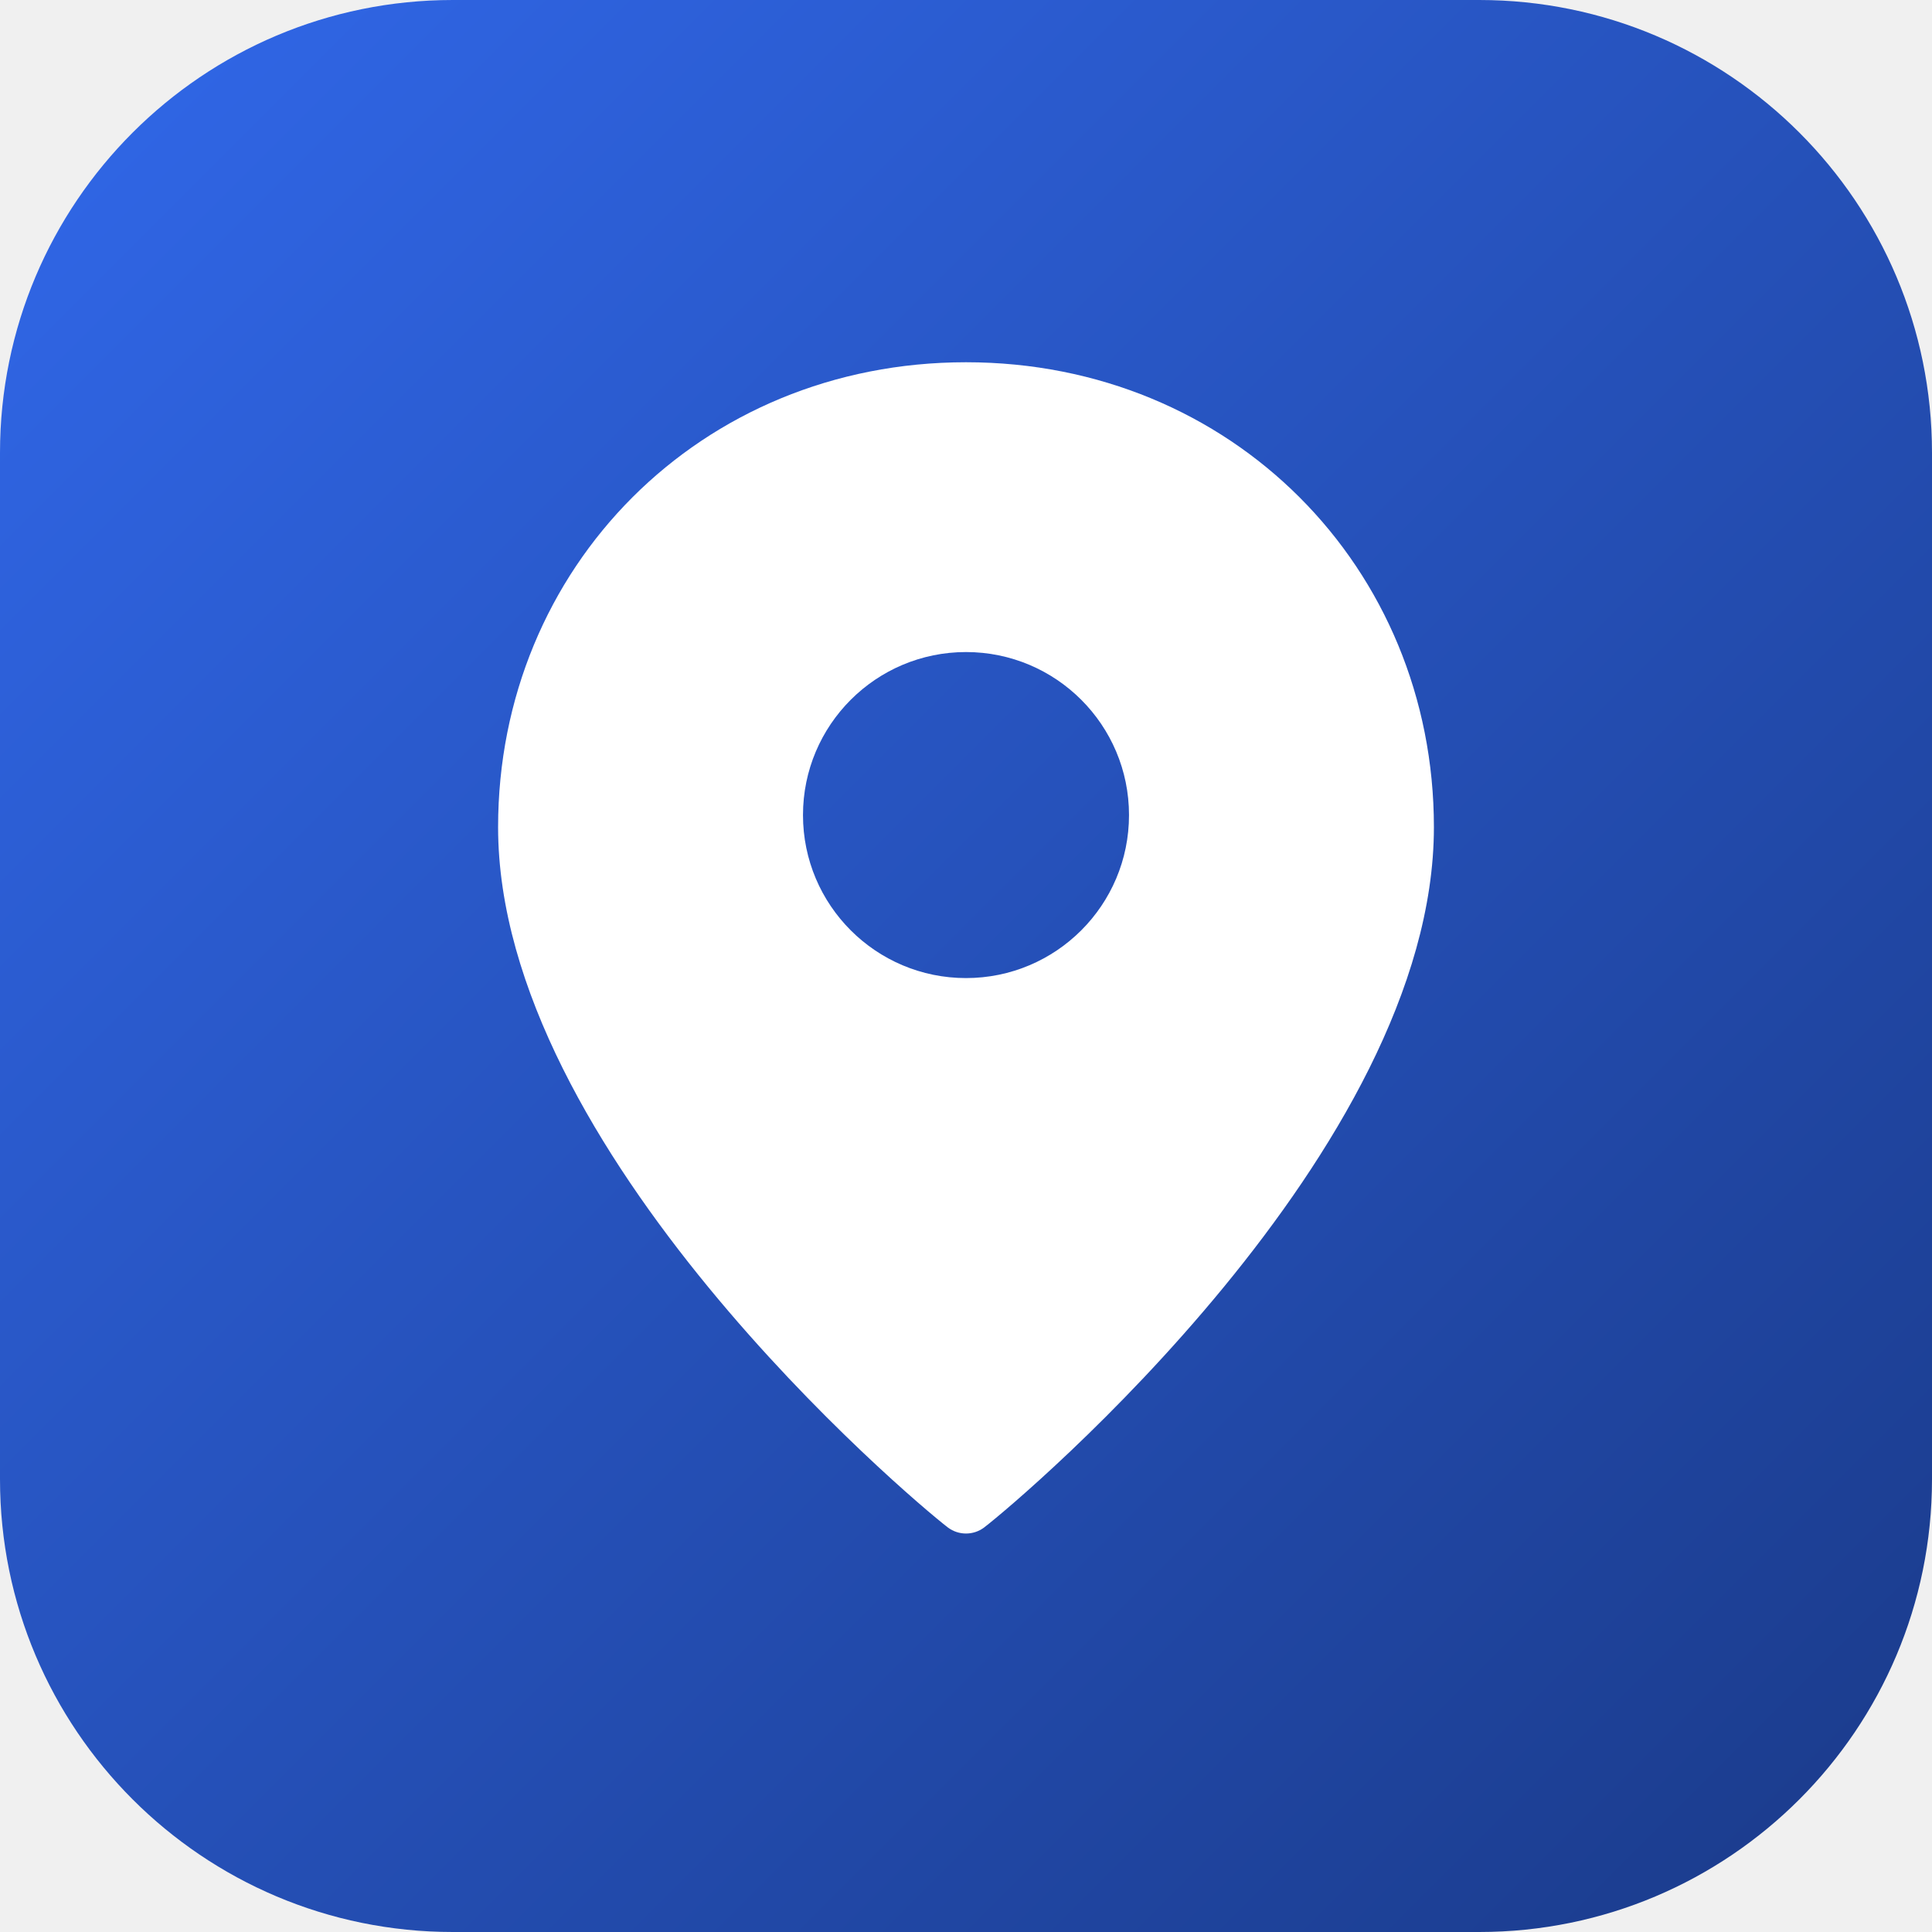
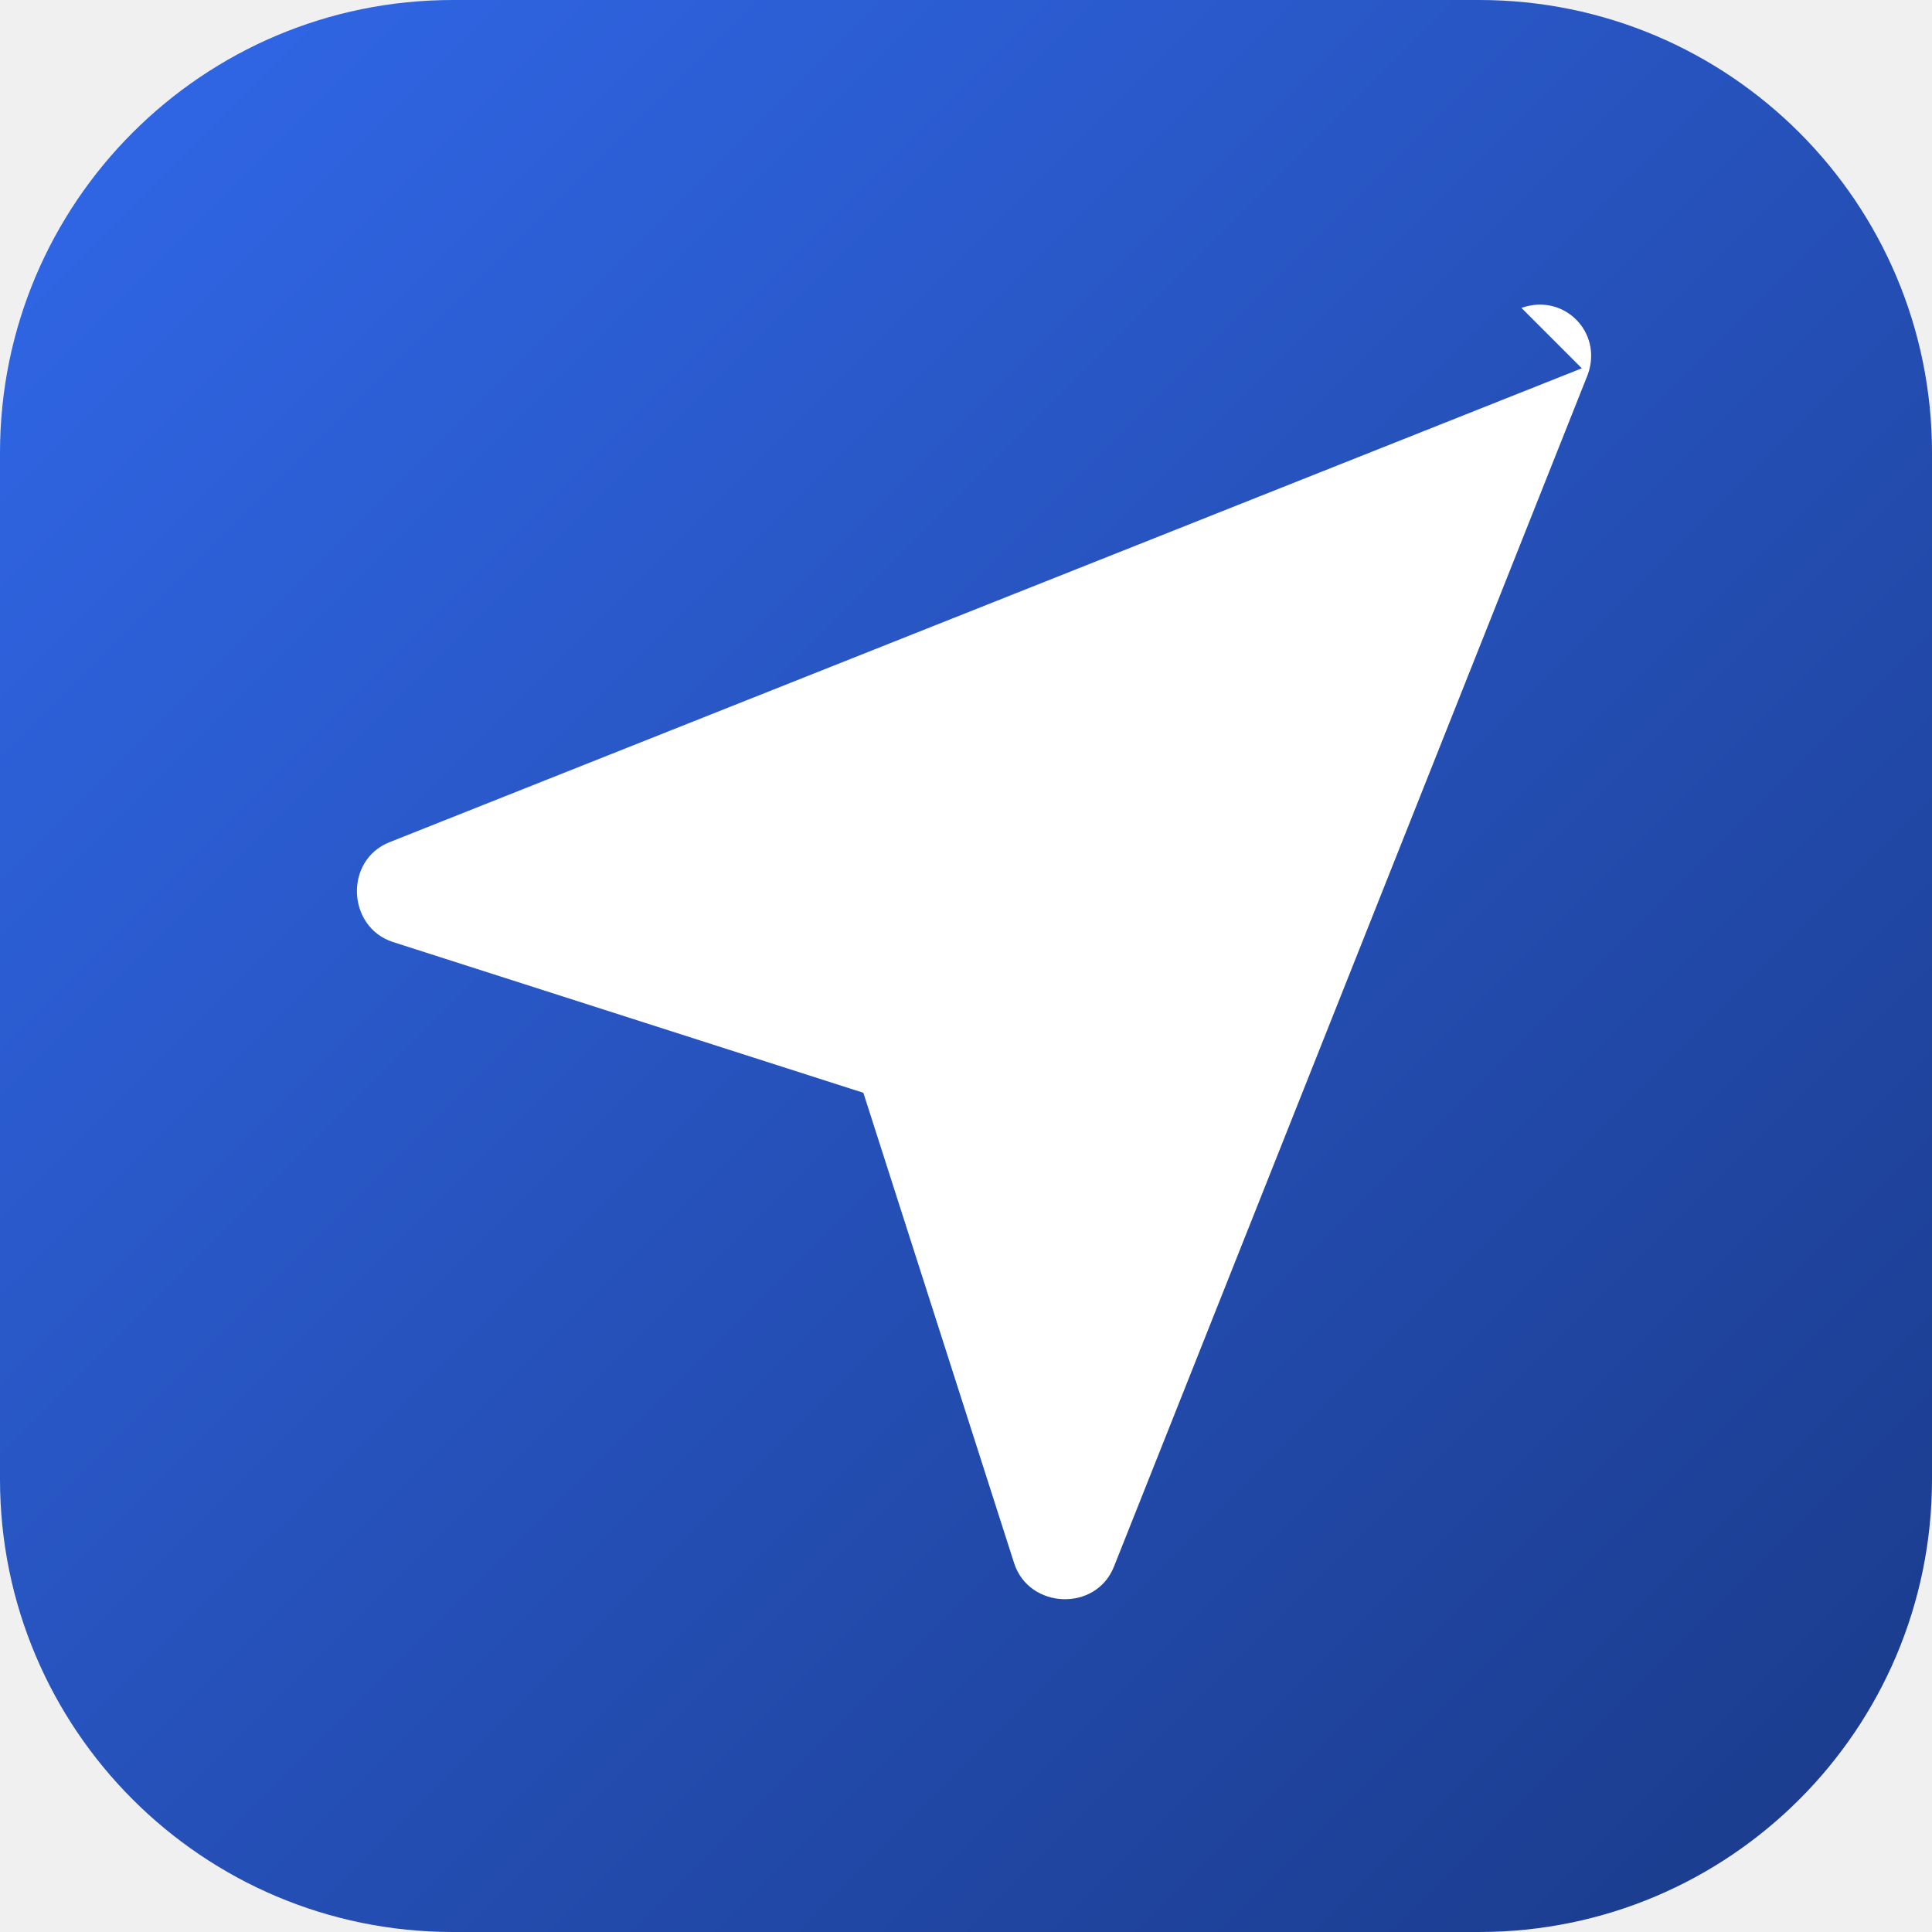
- <svg xmlns="http://www.w3.org/2000/svg" viewBox="0 0 64 64" role="img" aria-label="TripReservations">
+ <svg xmlns="http://www.w3.org/2000/svg" viewBox="0 0 64 64" role="img" aria-label="UniversalTicketss">
  <defs>
    <linearGradient id="g" x1="0" y1="0" x2="64" y2="64" gradientUnits="userSpaceOnUse">
      <stop offset="0" stop-color="#3168ea" />
      <stop offset="1" stop-color="#1a3a89" />
    </linearGradient>
  </defs>
  <rect width="64" height="64" rx="15" fill="url(#g)" />
-   <path fill="#ffffff" d="M32 12c-8.8 0-15.5 6.8-15.5 15.4 0 10.7 13.6 22.2 14.9 23.2a1 1 0 0 0 1.2 0c1.3-1 14.9-12.5 14.9-23.2C47.5 18.8 40.8 12 32 12Z" />
-   <circle cx="32" cy="27" r="5.4" fill="url(#g)" />
+   <path fill="#ffffff" d="M52.4 12.2 12.9 27.9c-1.5.6-1.4 2.8.1 3.3l15.6 5 5 15.6c.5 1.5 2.7 1.6 3.3.1l15.7-39.5c.5-1.4-.8-2.7-2.2-2.2Z" />
</svg>
